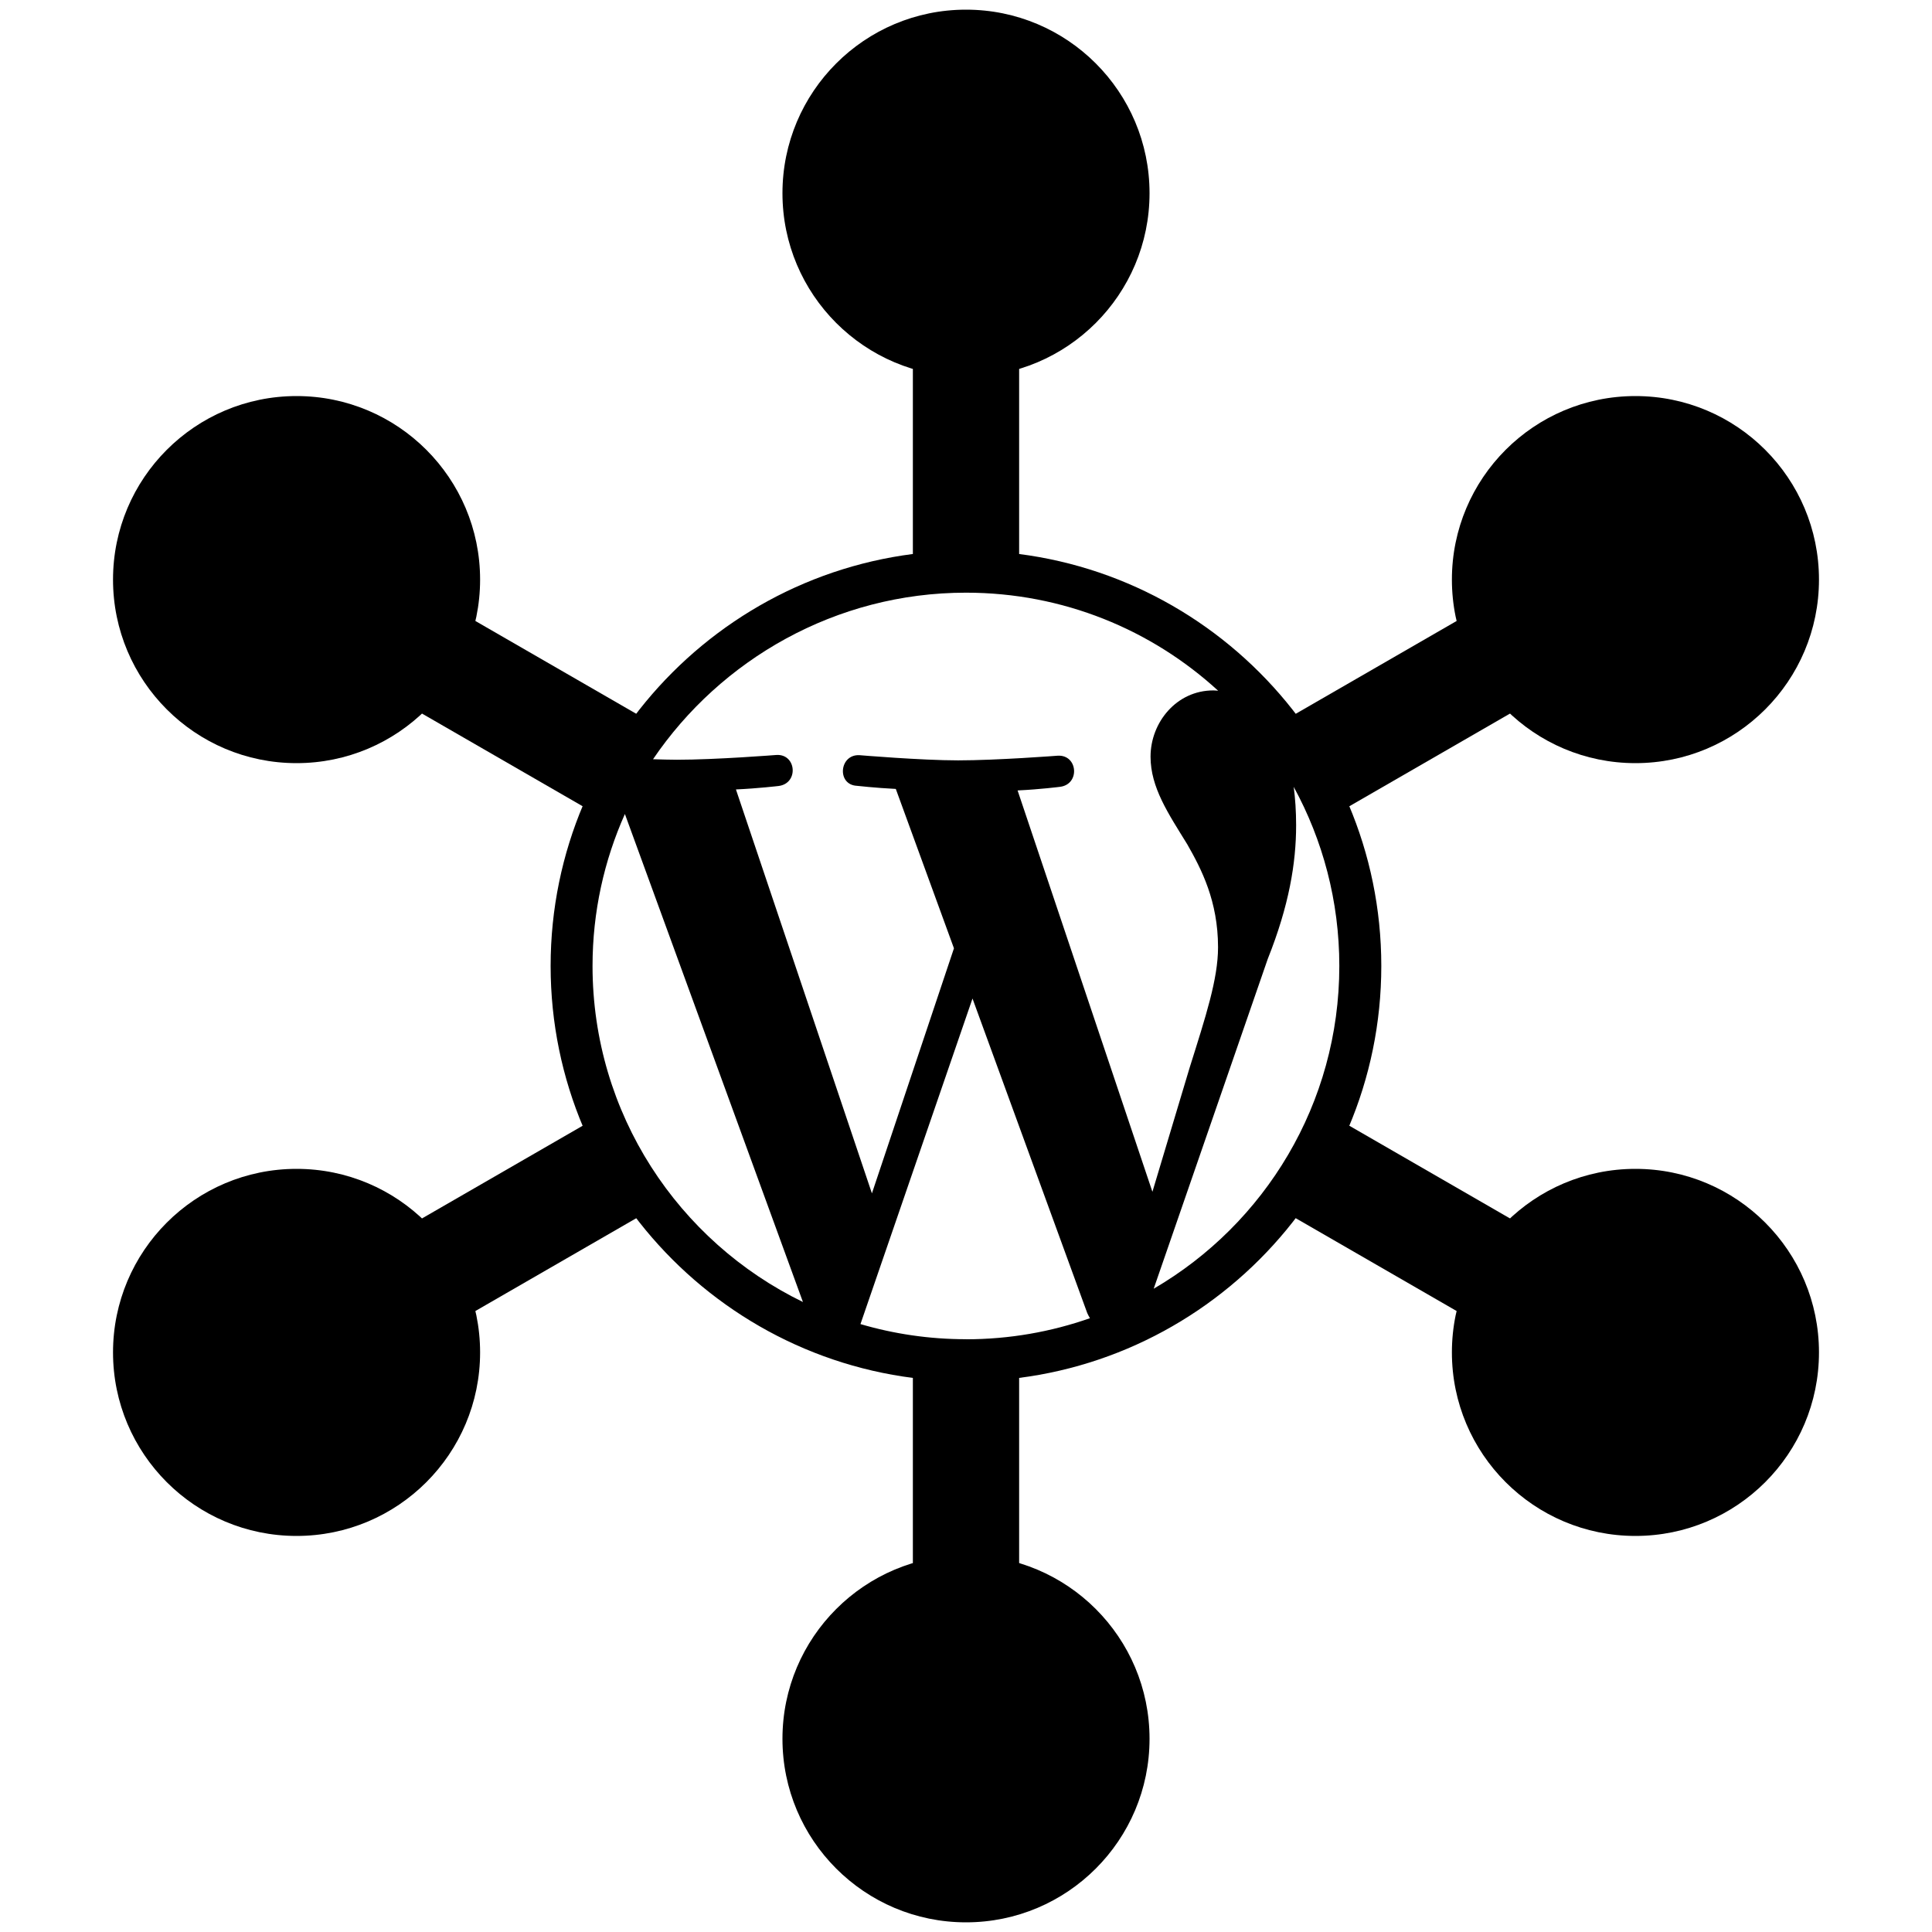
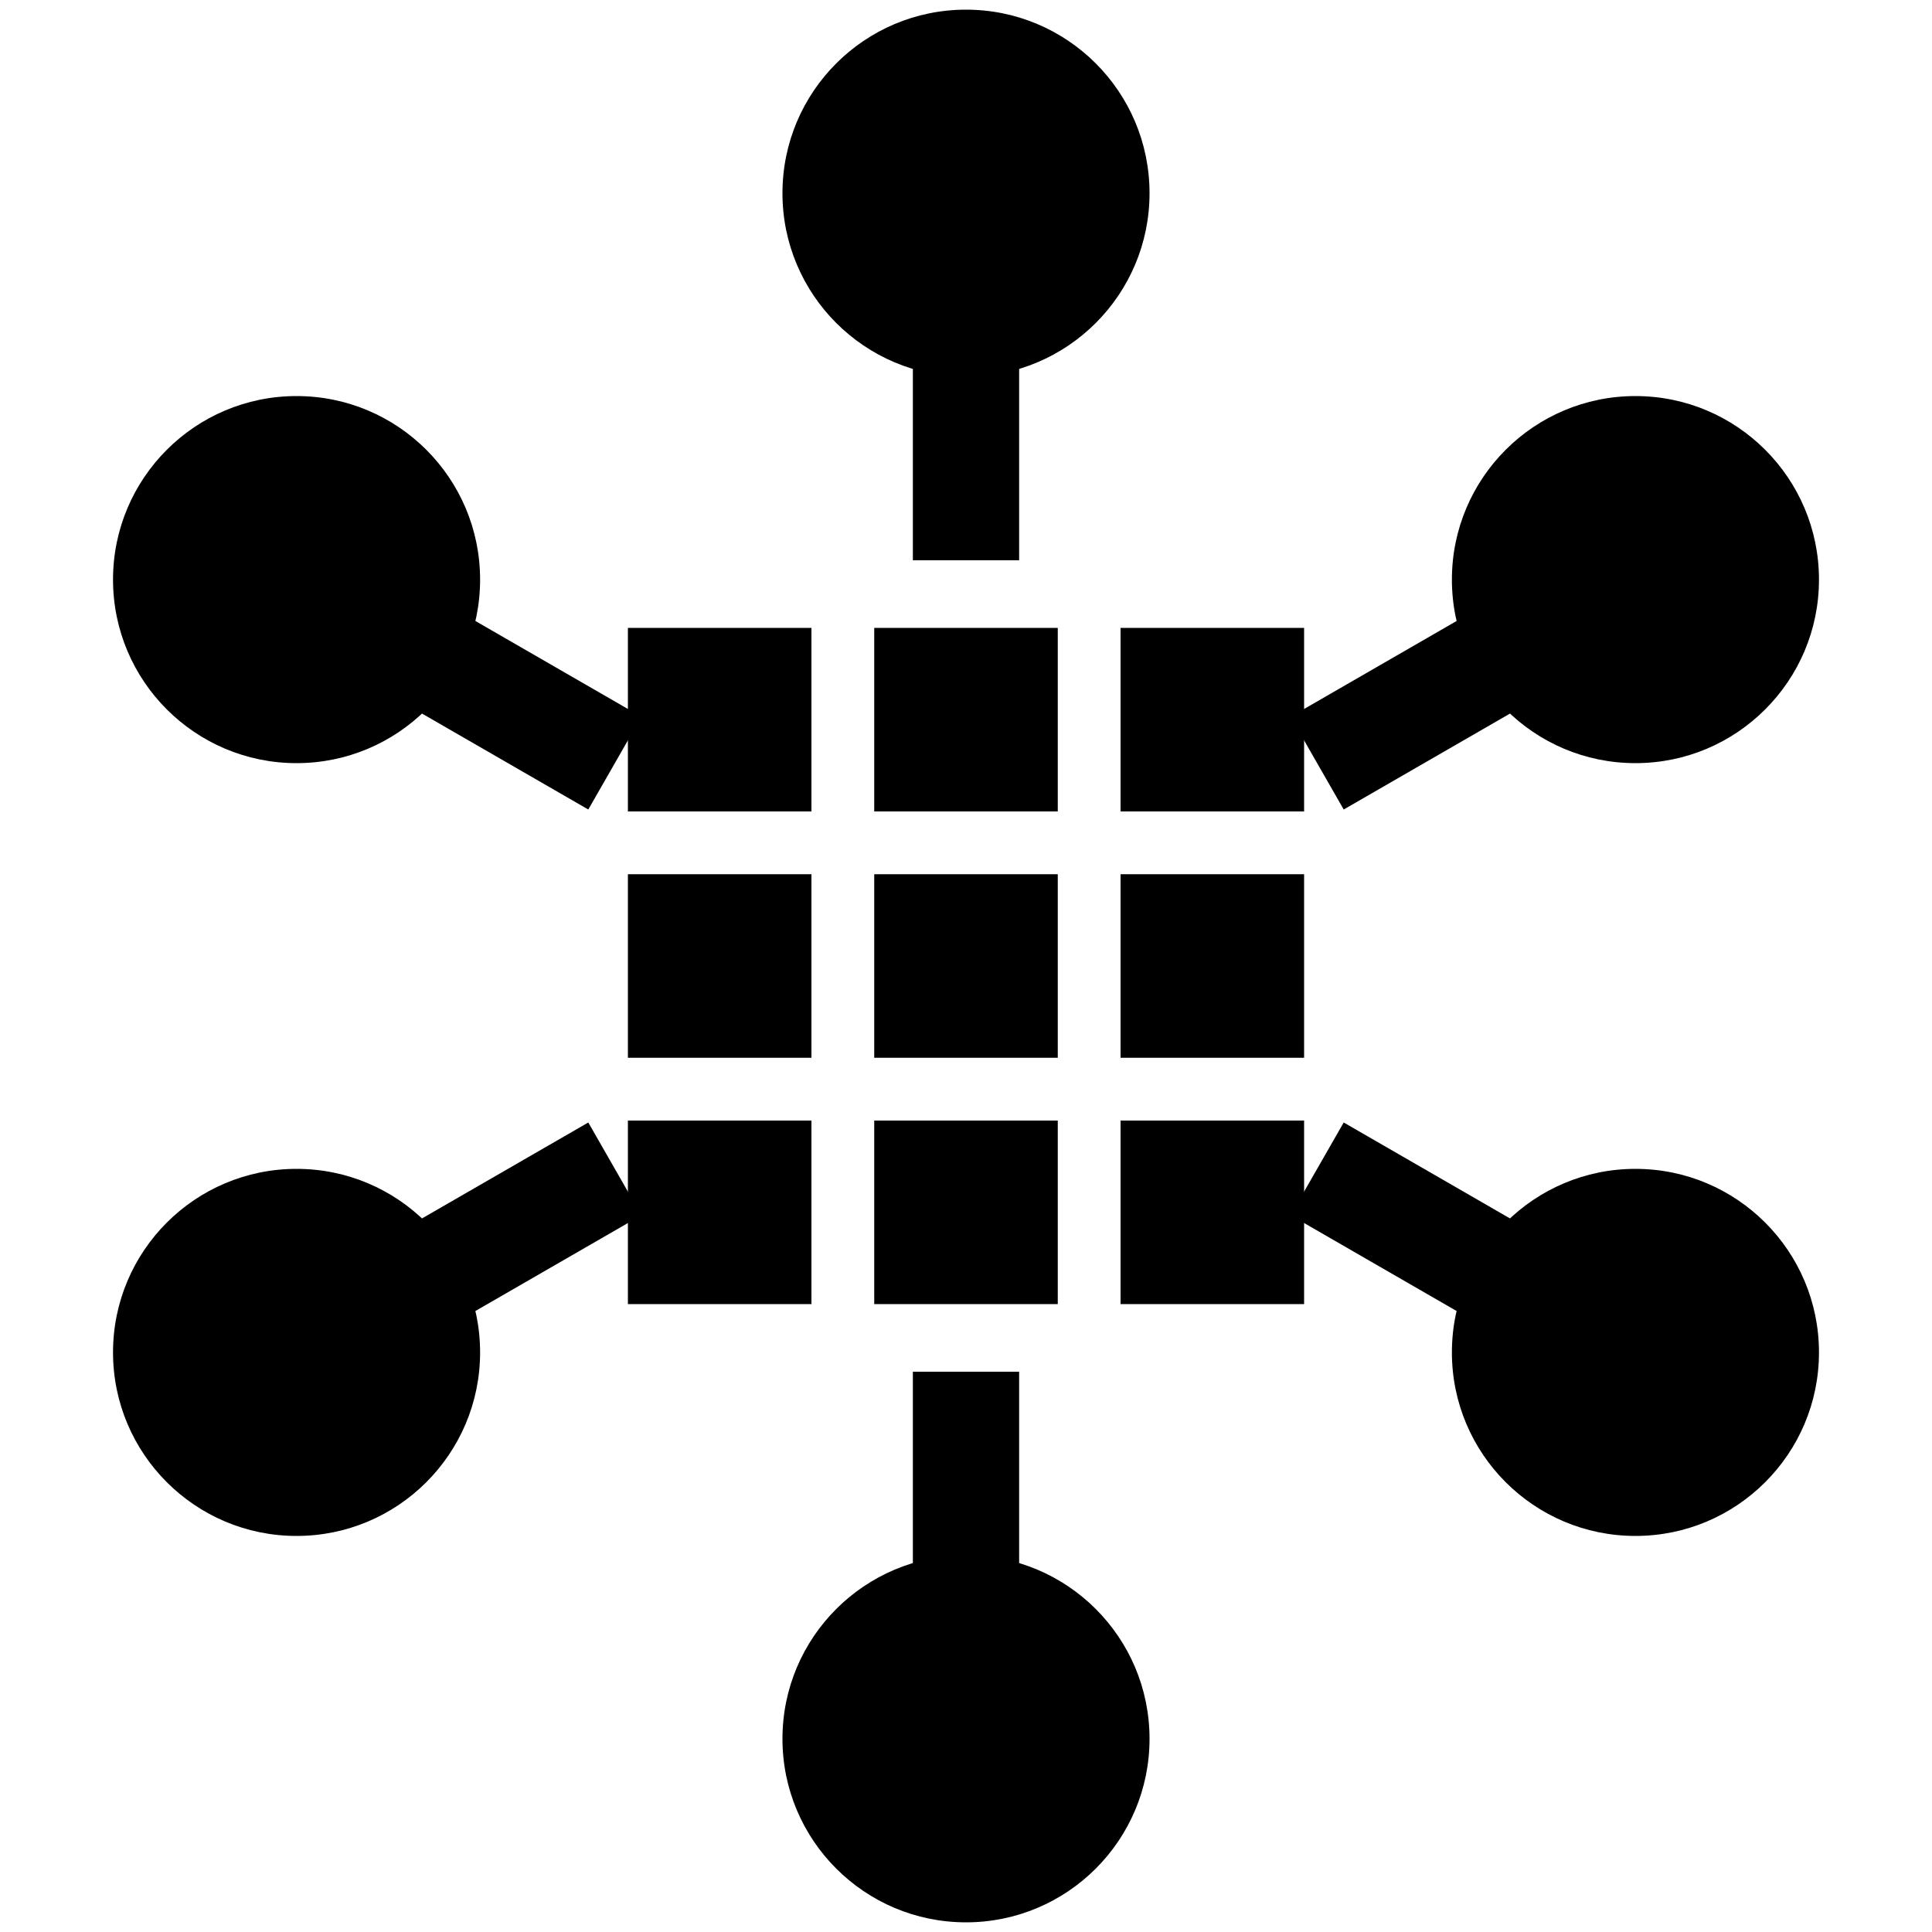
<svg xmlns="http://www.w3.org/2000/svg" viewBox="0 0 20 20">
  <g fill="black">
    <polygon points="10.55,5.80 10.55,2.80 9.45,2.80 9.45,5.80" />
    <polygon points="13.91,8.38 16.51,6.88 15.96,5.92 13.36,7.42" />
    <polygon points="13.36,12.58 15.96,14.08 16.51,13.12 13.91,11.62" />
    <polygon points="9.45,14.20 9.45,17.20 10.55,17.20 10.55,14.20" />
    <polygon points="6.09,11.62 3.49,13.12 4.04,14.08 6.64,12.58" />
    <polygon points="6.64,7.42 4.04,5.92 3.49,6.88 6.09,8.38" />
    <circle cx="10.00" cy="2.00" r="1.9" />
    <circle cx="16.93" cy="6.00" r="1.9" />
    <circle cx="16.93" cy="14.00" r="1.9" />
    <circle cx="10.00" cy="18.00" r="1.9" />
    <circle cx="3.07" cy="14.00" r="1.9" />
    <circle cx="3.07" cy="6.00" r="1.9" />
  </g>
-   <path transform="translate(5.70 5.70) scale(0.3583)" fill="black" d="M21.469 6.825c.84 1.537 1.318 3.3 1.318 5.175 0 3.979-2.156 7.456-5.363 9.325l3.295-9.527c.615-1.54.82-2.771.82-3.864 0-.405-.026-.78-.07-1.11m-7.981.105c.647-.03 1.232-.105 1.232-.105.582-.075.514-.93-.067-.899 0 0-1.755.135-2.88.135-1.064 0-2.85-.15-2.85-.15-.585-.03-.661.855-.075.885 0 0 .54.061 1.125.09l1.68 4.605-2.37 7.08L5.354 6.9c.649-.03 1.234-.1 1.234-.1.585-.075.516-.93-.065-.896 0 0-1.746.138-2.874.138-.2 0-.438-.008-.69-.015C4.911 3.15 8.235 1.215 12 1.215c2.809 0 5.365 1.072 7.286 2.833-.046-.003-.091-.009-.141-.009-1.06 0-1.812.923-1.812 1.914 0 .89.513 1.643 1.06 2.531.411.72.89 1.643.89 2.977 0 .915-.354 1.994-.821 3.479l-1.075 3.585-3.9-11.61.001.014zM12 22.784c-1.059 0-2.081-.153-3.048-.437l3.237-9.406 3.315 9.087c.024.053.05.101.078.149-1.12.393-2.325.609-3.582.609M1.211 12c0-1.564.336-3.05.935-4.39L7.29 21.709C3.694 19.96 1.212 16.271 1.211 12M12 0C5.385 0 0 5.385 0 12s5.385 12 12 12 12-5.385 12-12S18.615 0 12 0" />
+   <g fill="black">
+     <rect x="6.50" y="6.50" width="1.9" height="1.9" />
+     <rect x="9.05" y="6.50" width="1.9" height="1.9" />
+     <rect x="11.60" y="6.50" width="1.9" height="1.9" />
+     <rect x="6.50" y="9.05" width="1.9" height="1.9" />
+     <rect x="9.05" y="9.05" width="1.9" height="1.9" />
+     <rect x="11.60" y="9.05" width="1.9" height="1.9" />
+     <rect x="6.50" y="11.60" width="1.9" height="1.9" />
+     <rect x="9.05" y="11.60" width="1.9" height="1.9" />
+     <rect x="11.60" y="11.60" width="1.9" height="1.9" />
+   </g>
</svg>
